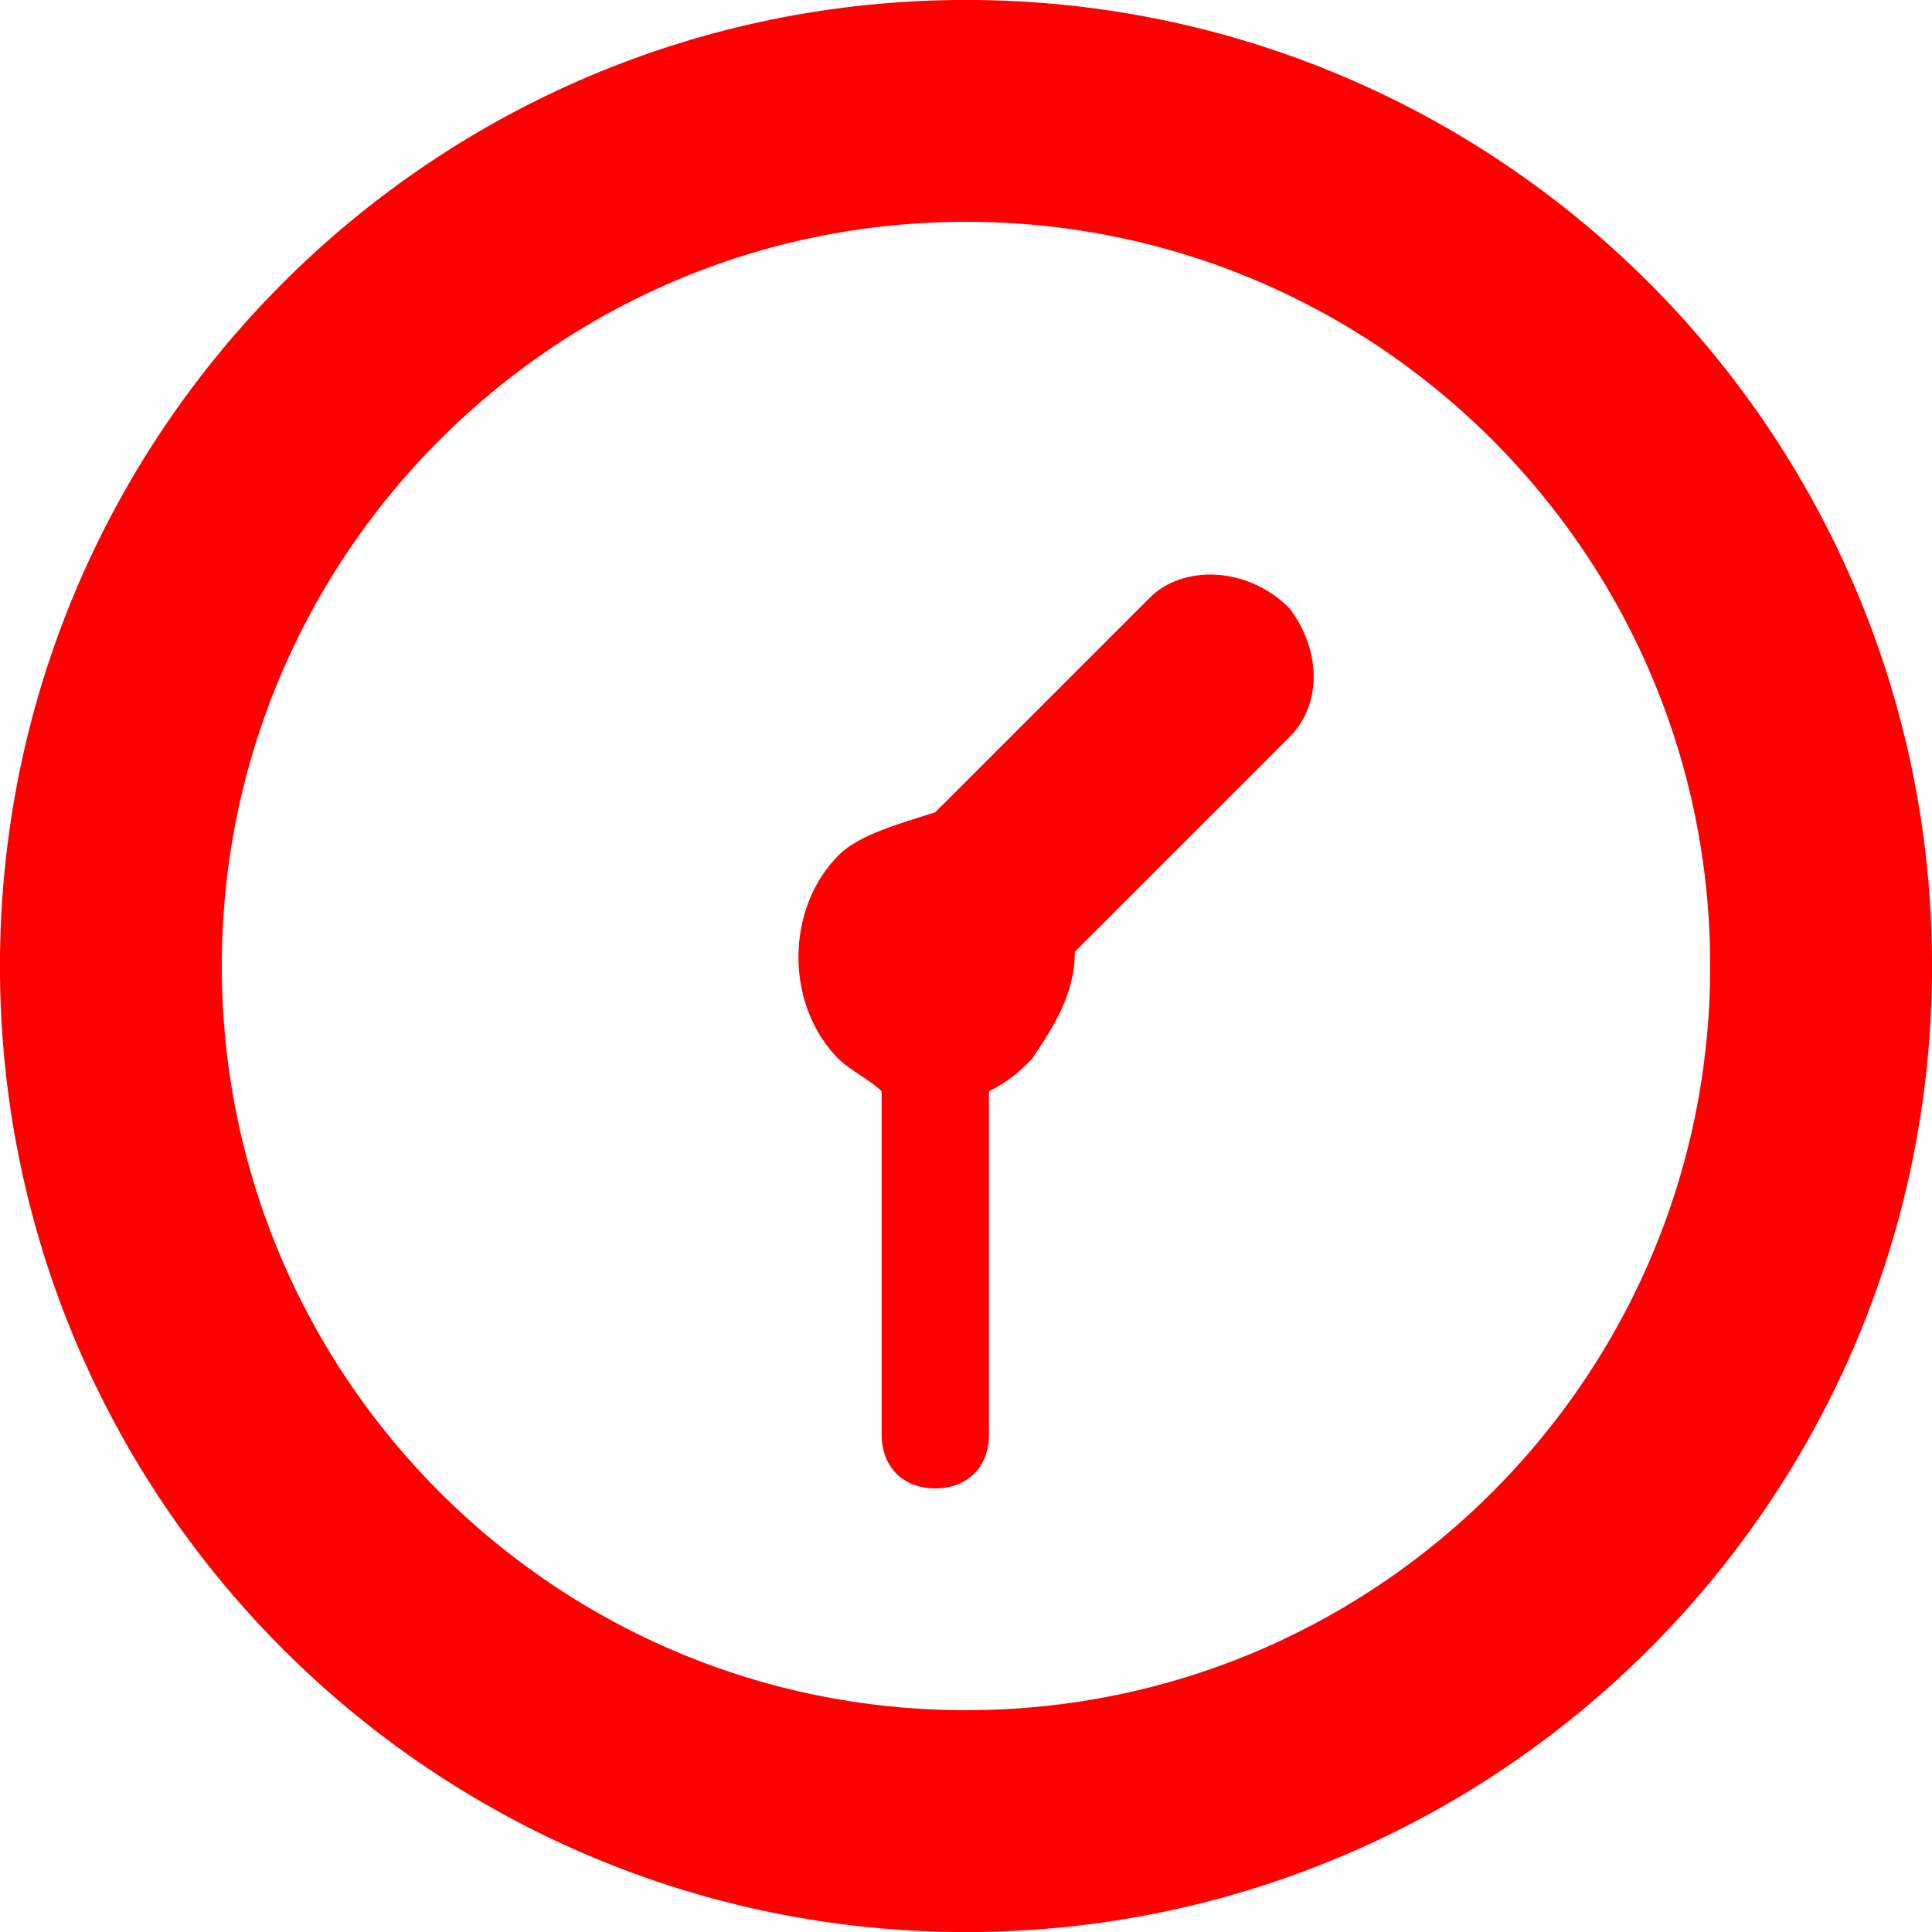
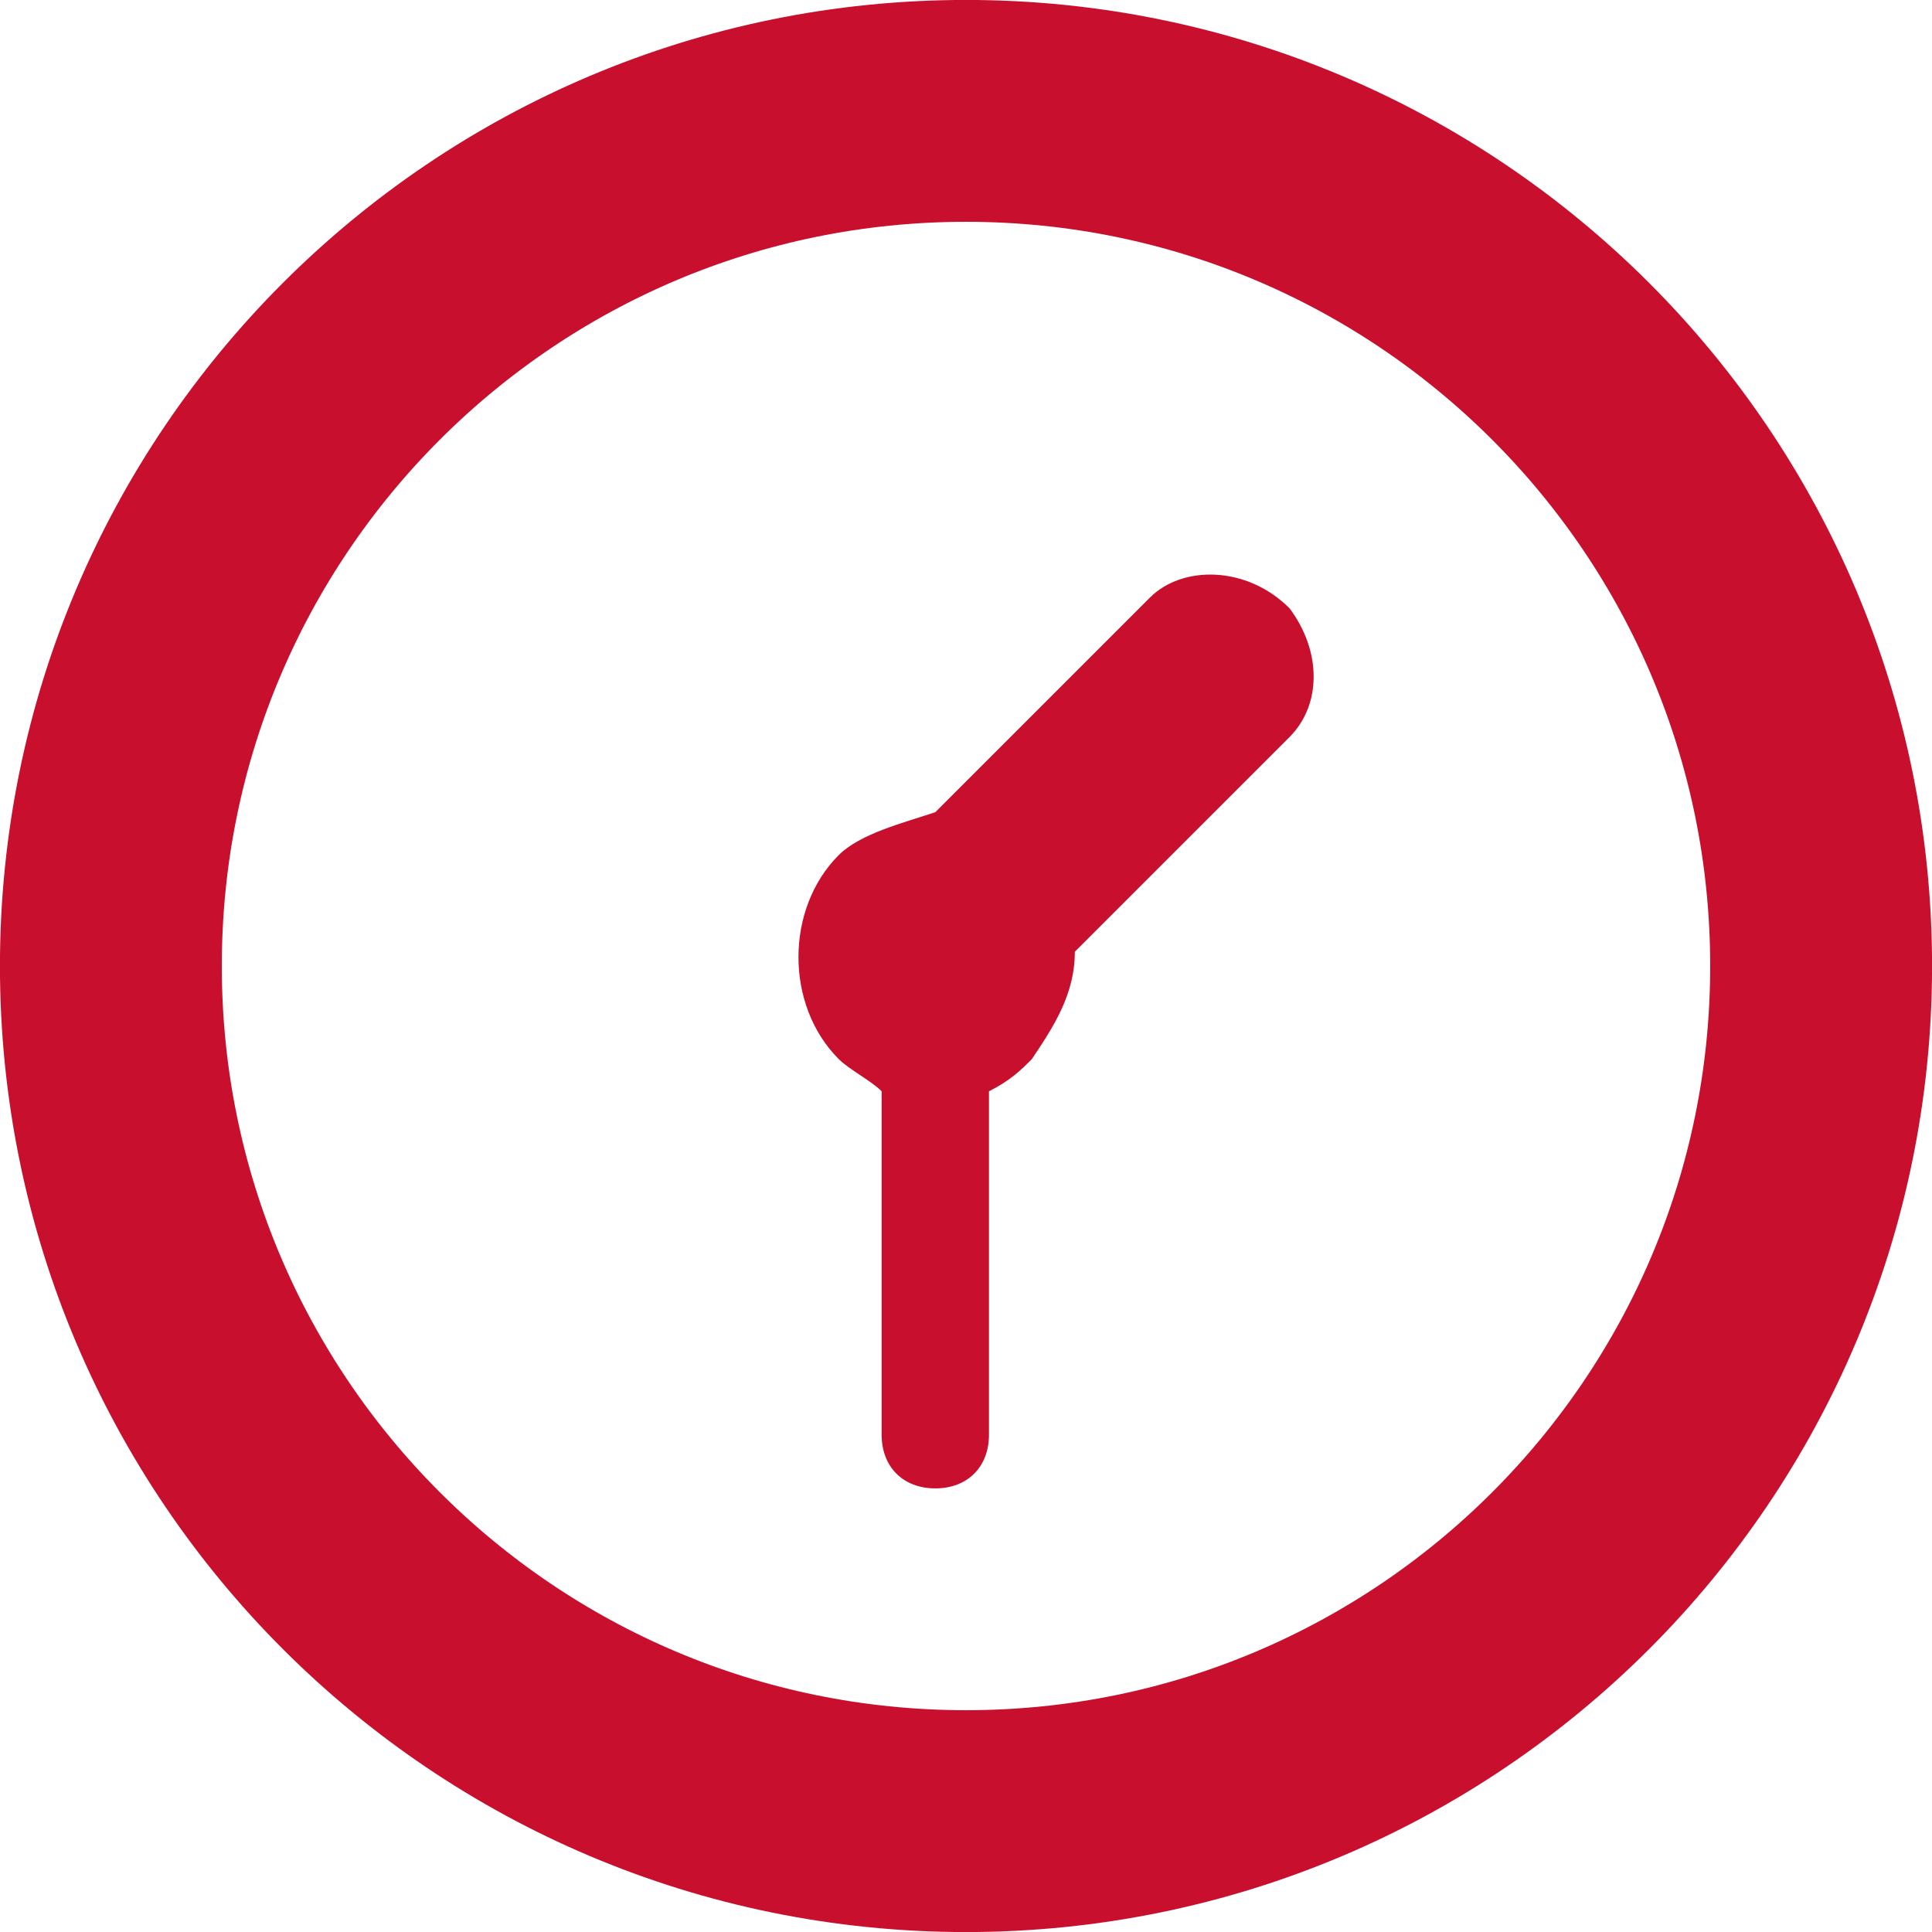
<svg xmlns="http://www.w3.org/2000/svg" version="1.1" x="0px" y="0px" viewBox="0 0 18 18">
-   <path fill="red" d="M12.014 5.667c-.4-.4-1-.4-1.3-.1l-2 2c-.3.1-.7.2-.9.4-.5.5-.5 1.4 0 1.9.1.1.3.2.4.3v3.2c0 .3.2.5.5.5s.5-.2.5-.5v-3.2c.2-.1.3-.2.4-.3.2-.3.4-.6.4-1l2-2c.3-.3.3-.8 0-1.2z" />
-   <circle cx="9" cy="9" r="7.967" fill="none" stroke="red" stroke-width="2.067" />
+   <path fill="#c8102e" d="M12.014 5.667c-.4-.4-1-.4-1.3-.1l-2 2c-.3.1-.7.2-.9.4-.5.5-.5 1.4 0 1.9.1.1.3.2.4.3v3.2c0 .3.2.5.5.5s.5-.2.5-.5v-3.2c.2-.1.3-.2.4-.3.2-.3.4-.6.4-1l2-2c.3-.3.3-.8 0-1.2z" />
+   <circle cx="9" cy="9" r="7.967" fill="none" stroke="#c8102e" stroke-width="2.067" />
</svg>
